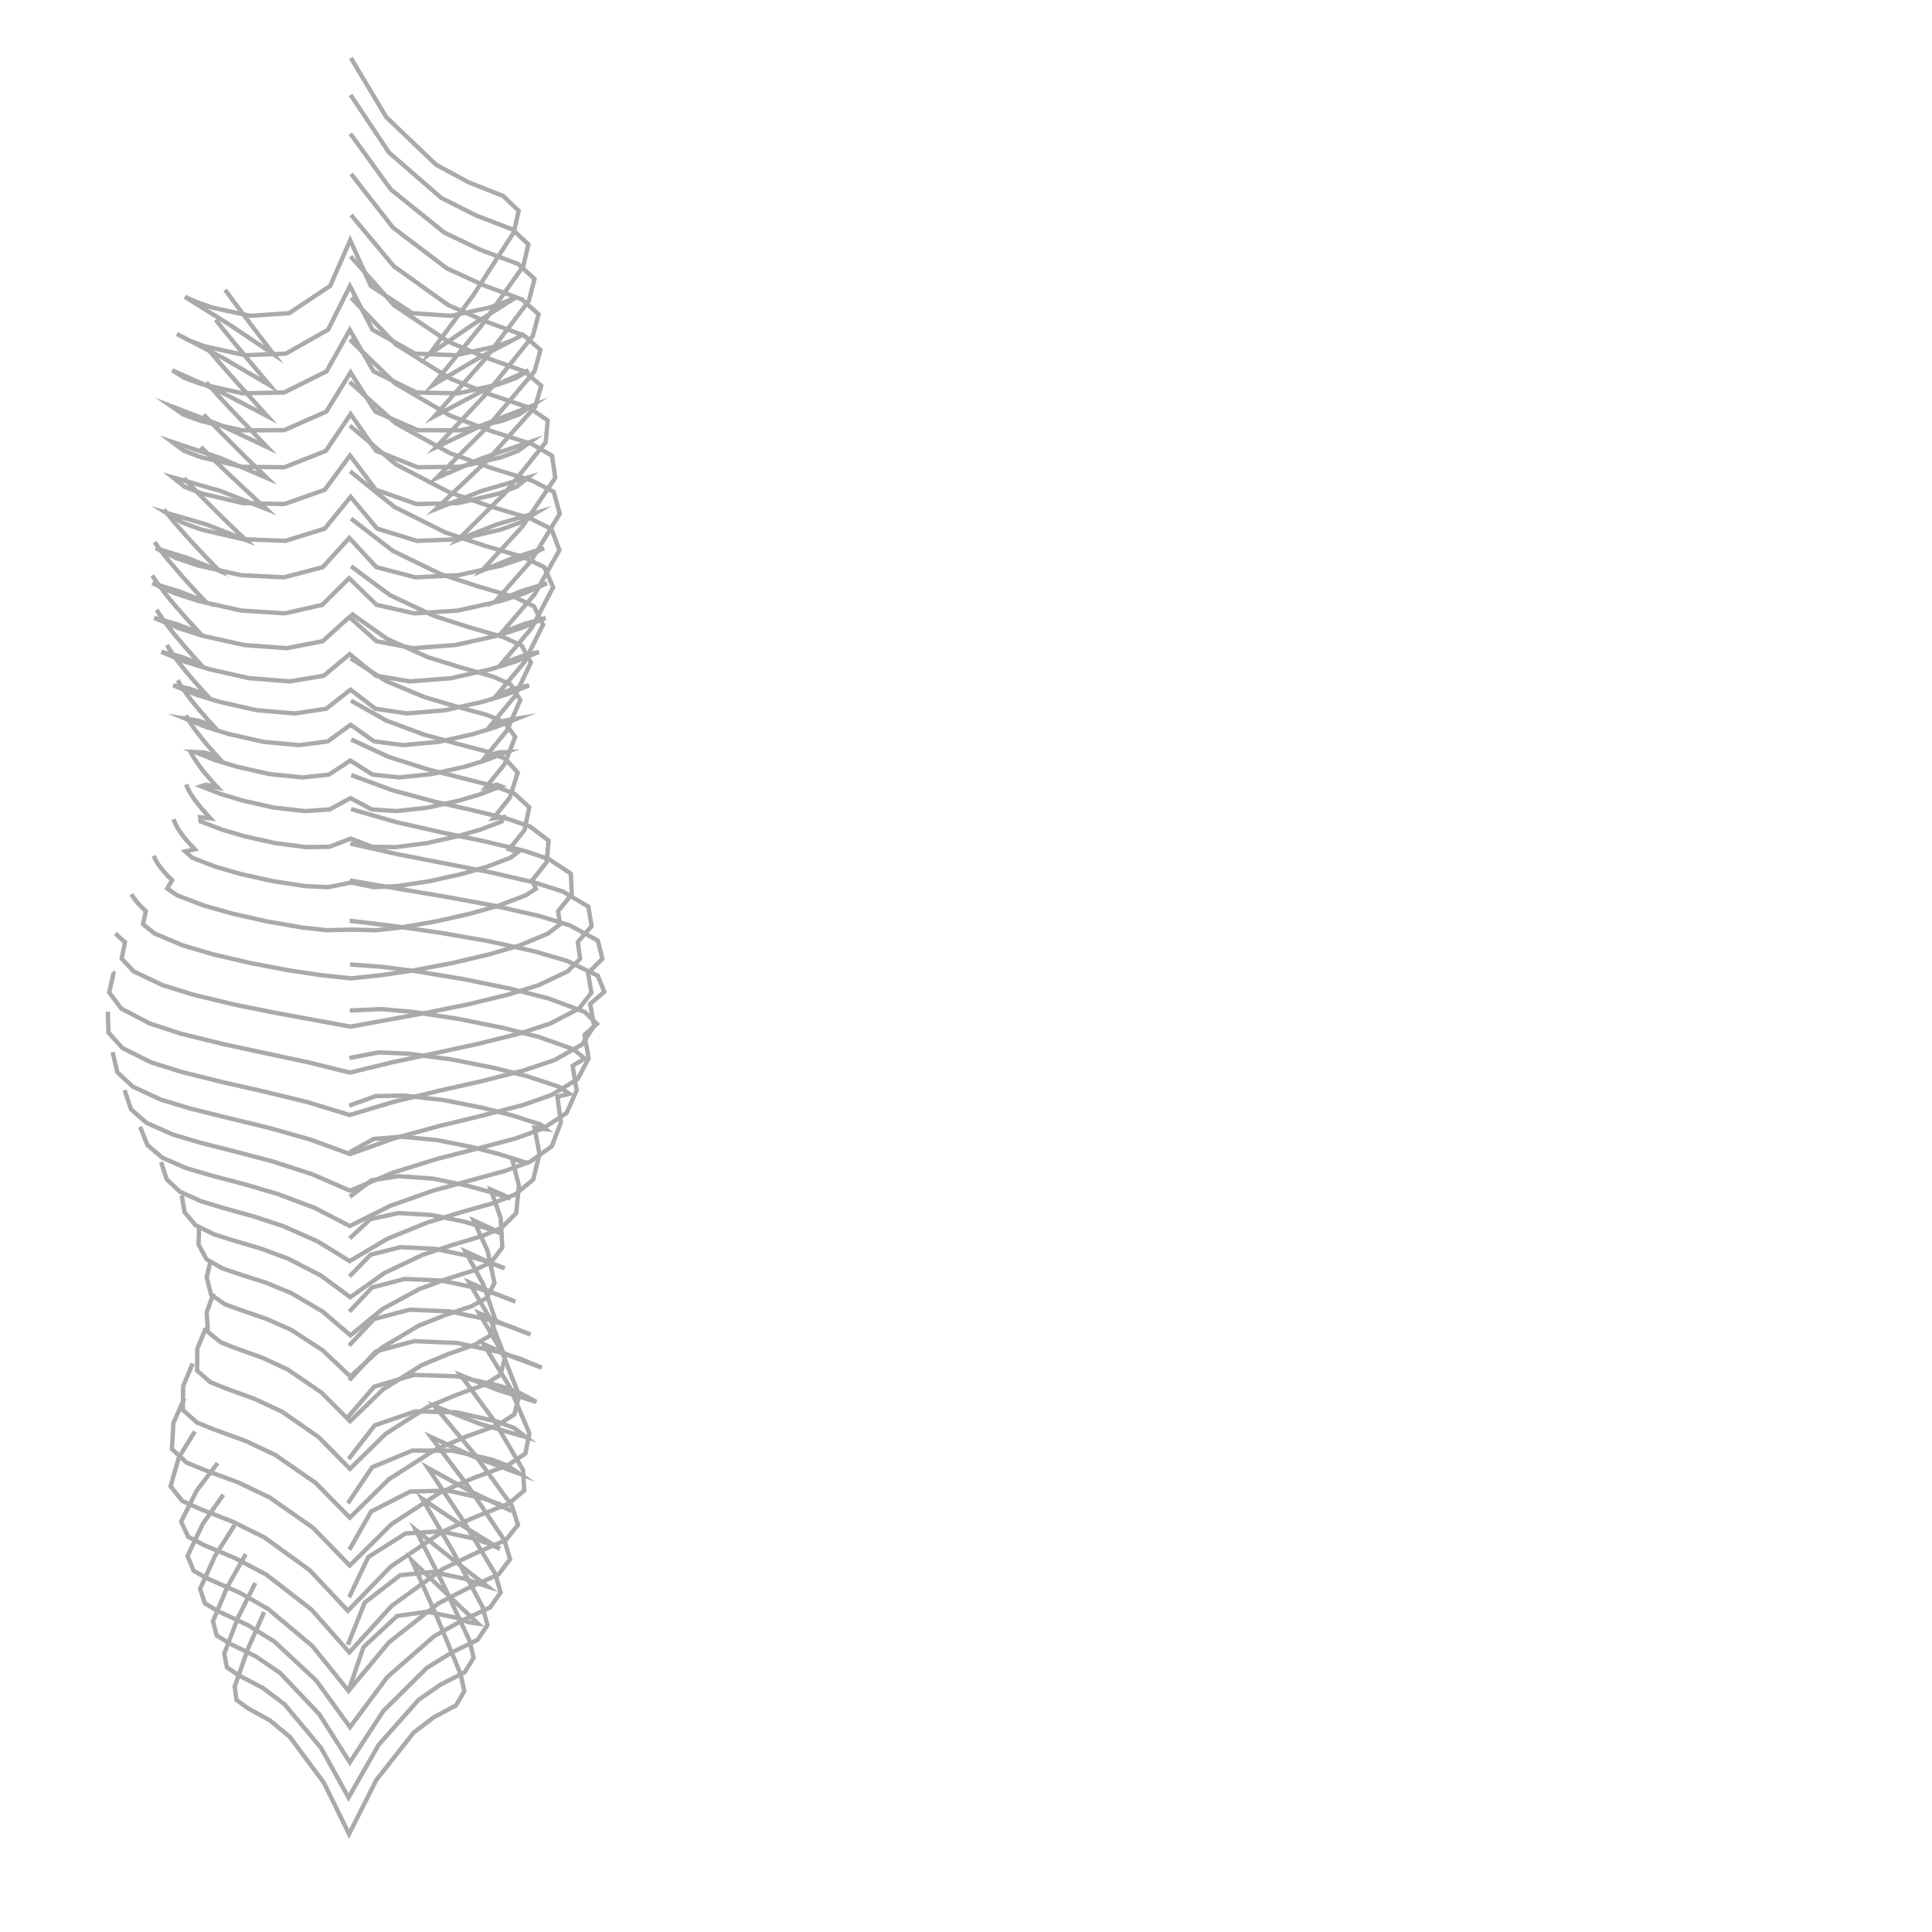
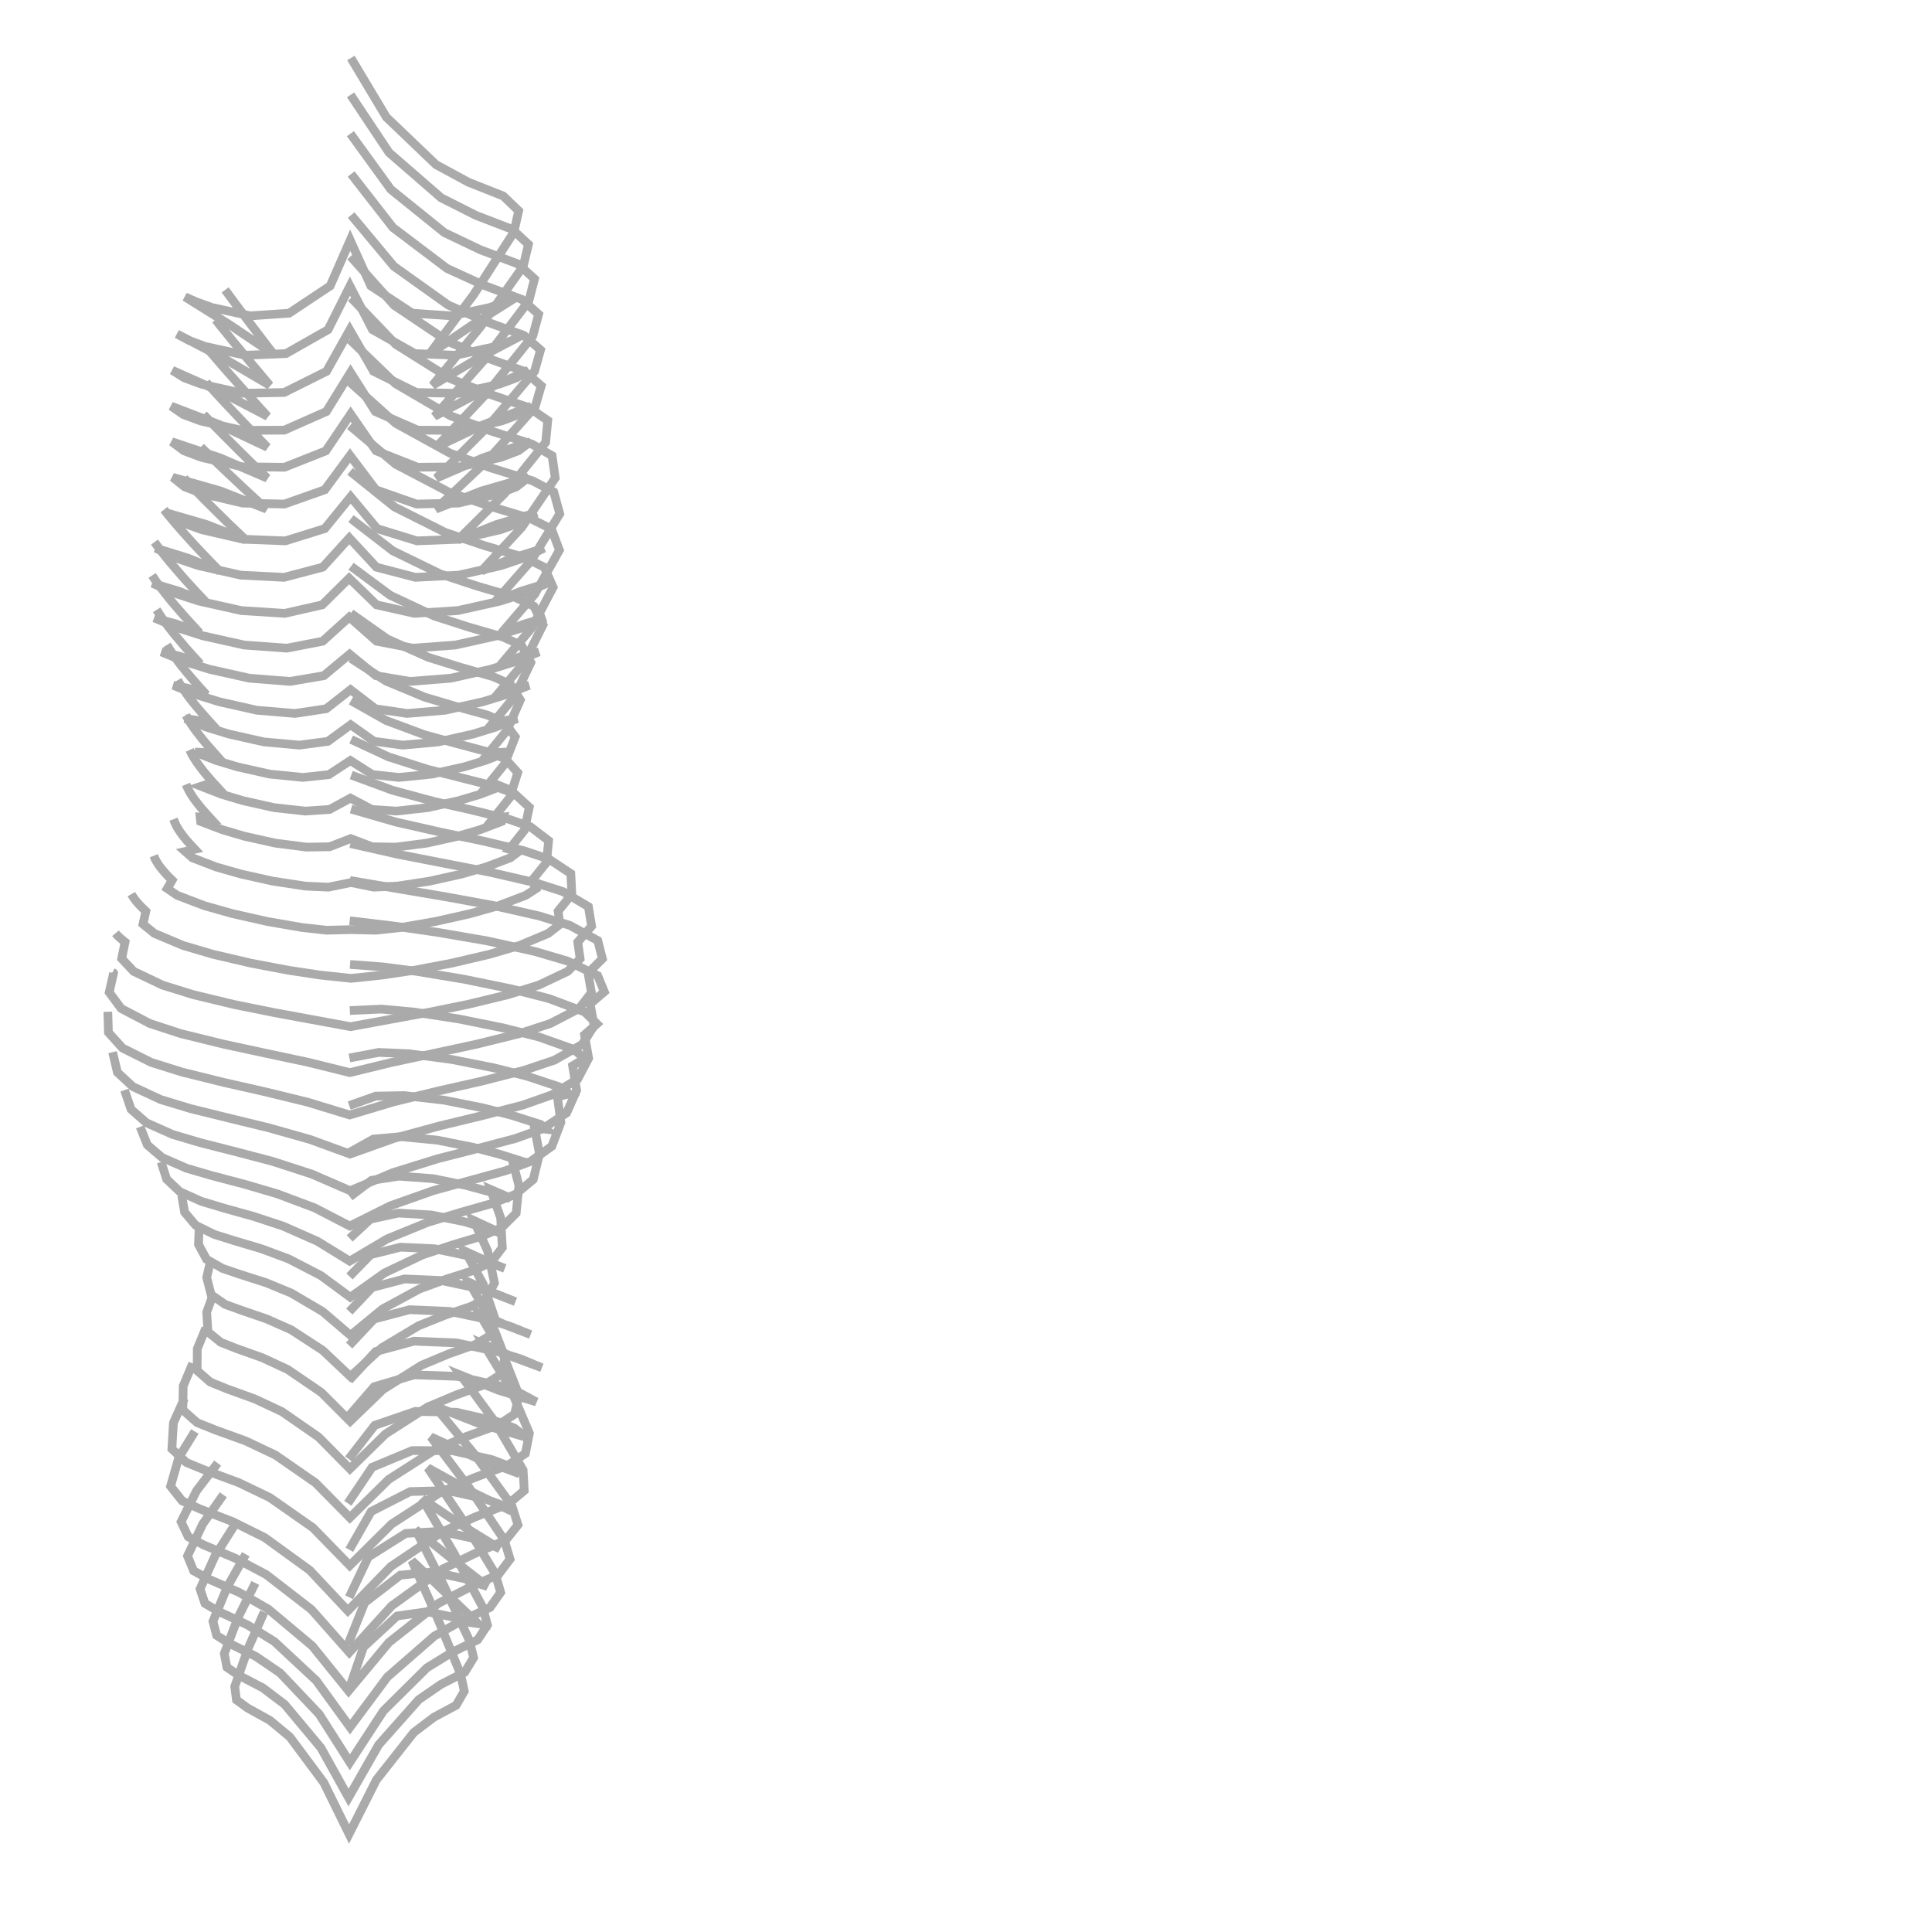
- <svg xmlns="http://www.w3.org/2000/svg" id="Ebene_1" width="222" height="222" viewBox="0 0 222 222">
-   <polyline points="30.35 185.24 28.49 189.46 26.97 193.8 27.17 195.33 28.44 196.26 31.02 197.69 33.3 199.58 37.21 204.84 40.11 210.74 43.25 204.52 47.55 199.07 49.86 197.32 52.41 195.95 53.35 194.33 52.93 192.38 50.22 185.82 47.33 179.33 51.13 182.95 54.93 186.57 53.9 186.42 52.48 185.9 49.06 185.2 45.63 185.69 41.77 189.26 40.03 194.32" fill="none" stroke="#aaa" stroke-miterlimit="10" stroke-width=".5" />
-   <polyline points="29.34 181.89 27.35 185.87 25.77 190.01 26.07 191.58 27.42 192.5 30.2 193.95 32.7 195.84 36.88 200.84 40.05 206.55 43.51 200.49 48.12 195.3 50.66 193.55 53.4 192.15 54.42 190.49 53.94 188.5 50.95 182.09 47.75 175.77 51.86 179.07 56.01 182.3 54.89 181.95 53.38 181.4 49.71 180.63 45.99 181 41.91 184.15 39.97 189" fill="none" stroke="#aaa" stroke-miterlimit="10" stroke-width=".5" />
-   <polyline points="28.24 178.59 26.12 182.34 24.47 186.3 24.89 187.92 26.36 188.84 29.39 190.33 32.18 192.23 36.68 196.97 40.2 202.5 44.06 196.59 49.06 191.64 51.9 189.89 54.89 188.42 56.01 186.73 55.46 184.67 52.11 178.38 48.51 172.22 52.93 175.18 57.45 177.97 56.22 177.41 54.6 176.82 50.65 175.96 46.62 176.2 42.32 178.91 40.12 183.54" fill="none" stroke="#aaa" stroke-miterlimit="10" stroke-width=".5" />
-   <polyline points="26.96 175.24 24.71 178.78 22.99 182.58 23.55 184.25 25.14 185.18 28.43 186.71 31.52 188.62 36.34 193.11 40.22 198.46 44.51 192.7 49.9 188 53.05 186.23 56.31 184.71 57.53 182.98 56.91 180.85 53.18 174.67 49.16 168.67 53.91 171.29 58.79 173.64 57.49 172.88 55.73 172.23 51.48 171.28 47.14 171.39 42.65 173.68 40.14 178.08" fill="none" stroke="#aaa" stroke-miterlimit="10" stroke-width=".5" />
-   <polyline points="25.66 171.76 23.3 175.11 21.55 178.79 22.25 180.5 23.96 181.44 27.48 182.98 30.82 184.89 35.89 189.14 40.05 194.29 44.69 188.72 50.37 184.24 53.79 182.48 57.29 180.91 58.61 179.16 57.95 176.97 53.9 170.93 49.51 165.11 54.54 167.43 59.71 169.35 58.36 168.42 56.48 167.71 51.98 166.69 47.37 166.68 42.76 168.6 39.97 172.74" fill="none" stroke="#aaa" stroke-miterlimit="10" stroke-width=".5" />
-   <polyline points="25.01 168.12 22.58 171.31 20.81 174.86 21.63 176.59 23.41 177.53 27.07 179.07 30.59 180.93 35.79 184.95 40.14 189.87 45.01 184.52 50.87 180.29 54.47 178.55 58.12 176.97 59.52 175.22 58.82 173.02 54.56 167.15 49.92 161.56 55.11 163.6 60.46 165.15 59.09 164.09 57.12 163.35 52.47 162.28 47.71 162.18 43.06 163.78 40.06 167.65" fill="none" stroke="#aaa" stroke-miterlimit="10" stroke-width=".5" />
-   <polyline points="22.39 164.49 20.55 167.47 19.6 170.78 20.93 172.46 22.95 173.38 26.76 174.86 30.42 176.68 35.59 180.43 39.97 185.09 44.91 180 50.78 176.04 54.58 174.32 58.44 172.79 60.24 171.27 60.11 168.93 56.81 163.29 52.93 158.01 57.23 159.73 61.63 161.09 59.6 159.99 57.34 159.22 52.52 158.15 47.59 157.98 43 159.34 39.9 162.92" fill="none" stroke="#aaa" stroke-miterlimit="10" stroke-width=".5" />
-   <polyline points="21.19 160.68 19.93 163.49 19.75 166.49 21.43 168.06 23.6 168.95 27.37 170.34 31 172.08 35.96 175.55 40.19 179.89 44.99 175.13 50.65 171.45 54.47 169.81 58.36 168.37 60.37 167.02 60.83 164.69 58.58 159.39 55.57 154.45 58.89 155.91 62.26 157.16 59.81 156.14 57.27 155.34 52.47 154.31 47.57 154.11 43.17 155.3 40.12 158.61" fill="none" stroke="#aaa" stroke-miterlimit="10" stroke-width=".5" />
-   <polyline points="22.14 156.67 21.05 159.27 21.01 162.02 22.65 163.47 24.71 164.3 28.24 165.58 31.64 167.19 36.26 170.39 40.2 174.39 44.67 169.99 49.95 166.61 53.54 165.08 57.19 163.76 59.11 162.52 59.65 160.35 57.73 155.46 55.06 150.9 58 152.21 60.97 153.35 58.6 152.4 56.16 151.64 51.66 150.69 47.07 150.49 42.98 151.57 40.12 154.61" fill="none" stroke="#aaa" stroke-miterlimit="10" stroke-width=".5" />
-   <polyline points="23.65 152.6 22.67 154.98 22.65 157.49 24.16 158.81 26.05 159.58 29.28 160.75 32.4 162.21 36.61 165.13 40.21 168.78 44.3 164.77 49.13 161.68 52.42 160.29 55.75 159.08 57.52 157.95 58.03 155.97 56.3 151.5 53.89 147.34 56.55 148.53 59.23 149.57 57.05 148.7 54.81 148.01 50.69 147.14 46.49 146.96 42.76 147.94 40.14 150.71" fill="none" stroke="#aaa" stroke-miterlimit="10" stroke-width=".5" />
-   <polyline points="24.54 148.61 23.75 150.78 23.89 153.04 25.36 154.24 27.16 154.95 30.16 156.02 33.05 157.36 36.92 160 40.23 163.31 44.01 159.66 48.45 156.87 51.51 155.59 54.62 154.49 56.31 153.46 56.91 151.63 55.53 147.57 53.47 143.79 55.75 144.83 58 145.75 55.9 144.95 53.74 144.29 49.92 143.49 46.02 143.31 42.59 144.17 40.16 146.67" fill="none" stroke="#aaa" stroke-miterlimit="10" stroke-width=".5" />
-   <polyline points="24.22 144.76 23.75 146.79 24.26 148.77 25.86 149.88 27.71 150.55 30.62 151.55 33.43 152.79 37.09 155.17 40.26 158.17 43.89 154.85 48.11 152.33 51.12 151.13 54.17 150.1 55.93 149.15 56.82 147.42 56.02 143.71 54.43 140.23 56.24 141.07 57.82 141.8 55.58 141.03 53.3 140.37 49.58 139.61 45.79 139.39 42.56 140.09 40.18 142.3" fill="none" stroke="#aaa" stroke-miterlimit="10" stroke-width=".5" />
-   <polyline points="22.88 141.03 22.81 143 23.73 144.7 25.57 145.75 27.6 146.44 30.57 147.39 33.46 148.58 37.08 150.71 40.27 153.44 43.97 150.4 48.18 148.12 51.32 146.97 54.49 145.96 56.45 145.03 57.72 143.35 57.53 139.94 56.38 136.68 57.84 137.31 58.66 137.72 56.13 136.91 53.56 136.21 49.73 135.43 45.83 135.15 42.69 135.63 40.2 137.52" fill="none" stroke="#aaa" stroke-miterlimit="10" stroke-width=".5" />
-   <polyline points="20.88 137.35 21.21 139.29 22.48 140.79 24.61 141.84 26.9 142.56 30.06 143.5 33.15 144.65 36.87 146.57 40.25 149.06 44.2 146.26 48.56 144.19 51.97 143.06 55.4 142.03 57.63 141.08 59.31 139.4 59.63 136.25 58.83 133.13 60.1 133.55 60.2 133.51 57.3 132.6 54.35 131.83 50.25 131.01 46.09 130.61 42.92 130.88 40.19 132.4" fill="none" stroke="#aaa" stroke-miterlimit="10" stroke-width=".5" />
-   <polyline points="18.51 133.52 19.15 135.5 20.66 136.93 23.1 138.03 25.68 138.81 29.13 139.77 32.53 140.89 36.49 142.64 40.18 144.91 44.5 142.35 49.14 140.46 52.9 139.32 56.67 138.25 59.2 137.25 61.27 135.54 61.99 132.6 61.42 129.57 62.74 129.75 62.12 129.21 58.82 128.16 55.47 127.3 50.99 126.41 46.46 125.89 43.18 125.95 40.13 127.04" fill="none" stroke="#aaa" stroke-miterlimit="10" stroke-width=".5" />
-   <polyline points="16.1 129.48 16.93 131.56 18.64 133.02 21.41 134.23 24.31 135.08 28.11 136.08 31.89 137.19 36.15 138.79 40.19 140.88 44.86 138.55 49.78 136.81 53.93 135.67 58.08 134.53 60.95 133.47 63.41 131.71 64.45 128.97 64.05 126.02 65.43 125.69 64.24 124.88 60.55 123.66 56.78 122.71 51.9 121.74 46.98 121.08 43.52 120.93 40.15 121.57" fill="none" stroke="#aaa" stroke-miterlimit="10" stroke-width=".5" />
-   <polyline points="14.31 125.26 15.06 127.47 16.83 129.02 19.84 130.36 23.01 131.3 27.17 132.36 31.32 133.45 35.85 134.92 40.22 136.82 45.16 134.74 50.28 133.15 54.78 132 59.26 130.81 62.37 129.69 65.11 127.88 66.26 125.29 65.8 122.47 67.19 121.63 65.88 120.56 61.94 119.16 57.89 118.13 52.7 117.08 47.46 116.28 43.82 115.95 40.2 116.12" fill="none" stroke="#aaa" stroke-miterlimit="10" stroke-width=".5" />
-   <polyline points="12.94 120.9 13.49 123.22 15.26 124.86 18.47 126.35 21.87 127.38 26.35 128.49 30.83 129.58 35.59 130.92 40.22 132.61 45.32 130.79 50.53 129.37 55.3 128.22 60.05 126.99 63.38 125.82 66.38 123.99 67.64 121.6 67.16 118.91 68.59 117.65 67.18 116.28 63.06 114.74 58.78 113.64 53.33 112.52 47.84 111.61 44.04 111.11 40.22 110.82" fill="none" stroke="#aaa" stroke-miterlimit="10" stroke-width=".5" />
-   <polyline points="12.39 116.26 12.46 118.64 14.08 120.43 17.38 122.08 20.92 123.19 25.68 124.37 30.45 125.45 35.36 126.65 40.18 128.12 45.26 126.6 50.4 125.35 55.32 124.24 60.21 122.99 63.7 121.82 66.9 120.01 68.27 117.86 67.81 115.36 69.44 113.96 68.68 112.11 65.2 110.43 61.46 109.33 56.01 108.12 50.51 107.17 45.35 106.42 40.18 105.8" fill="none" stroke="#aaa" stroke-miterlimit="10" stroke-width=".5" />
-   <polyline points="12.92 111.72 12.93 111.73 12.95 111.74 12.97 111.75 12.98 111.76 13 111.77 13.02 111.78 13.04 111.79 13.05 111.81 12.55 114.03 13.93 115.89 17.22 117.61 20.77 118.77 25.64 119.97 30.55 121.03 35.39 122.06 40.2 123.25 45.04 122.07 49.92 121.03 54.82 119.97 59.68 118.77 63.23 117.61 66.54 115.89 67.96 114.06 67.57 111.81 69.22 110.17 68.69 108.08 65.47 106.33 61.95 105.25 56.59 104.03 51.18 103.04 45.68 102.11 40.2 101.17" fill="none" stroke="#aaa" stroke-miterlimit="10" stroke-width=".5" />
-   <polyline points="13.27 107.24 13.38 107.37 13.5 107.49 13.62 107.61 13.76 107.74 13.9 107.86 14.05 107.99 14.2 108.12 14.37 108.25 13.98 110.15 15.36 111.62 18.68 113.2 22.19 114.29 26.87 115.42 31.58 116.37 35.93 117.17 40.27 117.97 44.64 117.17 49.01 116.37 53.72 115.42 58.39 114.29 61.91 113.19 65.23 111.62 66.66 110.17 66.39 108.25 67.98 106.42 67.61 104.18 64.69 102.45 61.43 101.41 56.33 100.23 51.19 99.23 45.71 98.16 40.26 96.93" fill="none" stroke="#aaa" stroke-miterlimit="10" stroke-width=".5" />
-   <polyline points="15.1 102.74 15.23 102.97 15.38 103.19 15.56 103.44 15.75 103.67 15.97 103.92 16.21 104.17 16.48 104.44 16.76 104.7 16.43 106.19 17.75 107.26 21.03 108.64 24.45 109.65 28.81 110.67 33.2 111.5 36.77 112.04 40.34 112.42 43.94 112.04 47.53 111.5 51.92 110.67 56.26 109.65 59.7 108.64 62.99 107.26 64.34 106.21 64.13 104.7 65.71 102.75 65.59 100.38 63.06 98.71 60.15 97.74 55.47 96.63 50.75 95.65 45.5 94.46 40.34 92.97" fill="none" stroke="#aaa" stroke-miterlimit="10" stroke-width=".5" />
-   <polyline points="17.67 98.33 17.8 98.65 17.96 98.95 18.17 99.29 18.4 99.62 18.7 99.99 19.01 100.35 19.38 100.75 19.78 101.14 19.22 102.1 20.36 102.88 23.48 104.07 26.7 104.98 30.69 105.88 34.72 106.58 37.53 106.89 40.35 106.82 43.19 106.89 46.03 106.58 50.06 105.88 54.05 104.98 57.28 104.07 60.41 102.88 61.57 102.13 61.16 101.14 62.8 99.1 63.04 96.6 60.93 94.99 58.39 94.11 54.17 93.07 49.92 92.11 45.07 90.8 40.36 89.06" fill="none" stroke="#aaa" stroke-miterlimit="10" stroke-width=".5" />
-   <polyline points="19.94 94.13 20.08 94.5 20.25 94.86 20.48 95.27 20.75 95.67 21.09 96.13 21.46 96.58 21.92 97.09 22.39 97.59 21.28 97.84 22.11 98.57 24.84 99.62 27.67 100.43 31.35 101.25 35.08 101.82 37.74 101.94 40.33 101.41 42.94 101.94 45.64 101.82 49.37 101.25 53.05 100.43 55.89 99.61 58.64 98.57 59.54 97.9 58.51 97.59 60.26 95.4 60.82 92.76 59.09 91.18 56.84 90.35 53.01 89.38 49.16 88.41 44.65 86.97 40.35 84.97" fill="none" stroke="#aaa" stroke-miterlimit="10" stroke-width=".5" />
-   <polyline points="21.38 90.13 21.55 90.54 21.75 90.93 22.03 91.39 22.33 91.84 22.73 92.36 23.14 92.87 23.66 93.46 24.19 94.04 23 93.9 23.05 94.39 25.54 95.34 28.09 96.09 31.63 96.88 35.21 97.34 37.87 97.3 40.3 96.36 42.77 97.3 45.47 97.34 49.05 96.88 52.59 96.09 55.16 95.34 57.66 94.39 57.82 93.89 56.68 94.04 58.59 91.64 59.49 88.78 58.06 87.19 56 86.38 52.38 85.42 48.77 84.43 44.39 82.8 40.33 80.51" fill="none" stroke="#aaa" stroke-miterlimit="10" stroke-width=".5" />
-   <polyline points="21.8 86.17 22.01 86.62 22.26 87.05 22.59 87.56 22.94 88.05 23.38 88.63 23.85 89.19 24.41 89.84 25 90.48 23.67 90.16 23.1 90.35 25.47 91.27 27.92 92 31.48 92.8 35.09 93.2 37.87 93.01 40.27 91.71 42.72 93.01 45.54 93.2 49.16 92.8 52.72 92 55.18 91.27 57.57 90.35 57.1 90.16 55.82 90.48 57.98 87.81 59.2 84.67 57.97 83 55.98 82.16 52.38 81.17 48.8 80.11 44.36 78.26 40.31 75.65" fill="none" stroke="#aaa" stroke-miterlimit="10" stroke-width=".5" />
-   <polyline points="21.37 82.19 21.64 82.68 21.93 83.15 22.31 83.71 22.72 84.25 23.22 84.89 23.73 85.51 24.36 86.22 24.99 86.93 23.44 86.46 22.42 86.42 24.8 87.37 27.26 88.11 30.99 88.95 34.79 89.33 37.79 89.01 40.26 87.39 42.79 89 45.83 89.33 49.63 88.95 53.36 88.11 55.83 87.36 58.23 86.42 57.3 86.46 55.81 86.93 58.26 83.92 59.79 80.43 58.67 78.64 56.65 77.75 52.92 76.68 49.21 75.53 44.51 73.43 40.31 70.47" fill="none" stroke="#aaa" stroke-miterlimit="10" stroke-width=".5" />
-   <polyline points="20.42 78.16 20.73 78.7 21.08 79.22 21.51 79.84 21.96 80.44 22.52 81.13 23.1 81.81 23.79 82.6 24.49 83.37 22.69 82.78 21.29 82.57 23.77 83.57 26.32 84.35 30.32 85.25 34.39 85.62 37.67 85.19 40.29 83.28 42.97 85.18 46.29 85.62 50.37 85.25 54.36 84.35 56.93 83.56 59.43 82.57 58.12 82.78 56.38 83.37 59.15 80.01 61 76.13 59.93 74.17 57.81 73.2 53.83 72.05 49.89 70.78 44.83 68.4 40.34 65.07" fill="none" stroke="#aaa" stroke-miterlimit="10" stroke-width=".5" />
-   <polyline points="19.18 74.11 19.54 74.7 19.93 75.27 20.41 75.94 20.92 76.6 21.54 77.36 22.18 78.11 22.94 78.97 23.71 79.82 21.65 79.1 19.91 78.75 22.51 79.81 25.2 80.64 29.5 81.61 33.89 81.98 37.48 81.44 40.28 79.25 43.14 81.44 46.77 81.98 51.16 81.61 55.47 80.64 58.17 79.81 60.79 78.75 59.13 79.1 57.13 79.82 60.25 76.09 62.4 71.79 61.35 69.66 59.1 68.6 54.83 67.35 50.61 65.96 45.14 63.3 40.33 59.59" fill="none" stroke="#aaa" stroke-miterlimit="10" stroke-width=".5" />
-   <polyline points="18 70.07 18.41 70.71 18.85 71.34 19.39 72.06 19.95 72.78 20.64 73.6 21.33 74.42 22.16 75.35 23 76.27 20.66 75.41 18.55 74.91 21.26 76.03 24.06 76.9 28.65 77.93 33.33 78.3 37.21 77.64 40.18 75.17 43.2 77.64 47.12 78.3 51.81 77.93 56.4 76.9 59.21 76.02 61.93 74.91 59.91 75.42 57.63 76.27 61.09 72.17 63.56 67.48 62.55 65.18 60.17 64.03 55.64 62.69 51.16 61.18 45.32 58.25 40.23 54.16" fill="none" stroke="#aaa" stroke-miterlimit="10" stroke-width=".5" />
-   <polyline points="17.48 66.12 17.94 66.81 18.43 67.47 19.03 68.25 19.64 69.01 20.38 69.88 21.14 70.75 22.03 71.73 22.93 72.71 20.26 71.7 17.73 71 20.45 72.15 23.27 73.05 28.06 74.12 32.95 74.48 37.08 73.68 40.14 70.91 43.27 73.68 47.44 74.48 52.33 74.12 57.12 73.05 59.96 72.15 62.69 71 60.24 71.7 57.64 72.71 61.45 68.27 64.28 63.22 63.37 60.79 60.93 59.57 56.22 58.15 51.58 56.55 45.47 53.35 40.2 48.91" fill="none" stroke="#aaa" stroke-miterlimit="10" stroke-width=".5" />
-   <polyline points="17.75 62.29 18.27 63 18.81 63.7 19.46 64.51 20.14 65.3 20.93 66.22 21.74 67.12 22.68 68.14 23.64 69.16 20.56 67.94 17.51 67.02 20.12 68.18 22.86 69.07 27.73 70.16 32.72 70.48 37.03 69.5 40.12 66.44 43.27 69.5 47.61 70.48 52.6 70.16 57.48 69.07 60.23 68.18 62.86 67.02 59.87 67.94 56.87 69.16 61.05 64.41 64.32 59.04 63.63 56.53 61.2 55.25 56.43 53.77 51.74 52.09 45.48 48.65 40.17 43.88" fill="none" stroke="#aaa" stroke-miterlimit="10" stroke-width=".5" />
-   <polyline points="18.84 58.56 19.43 59.29 20.03 60.01 20.75 60.84 21.48 61.66 22.33 62.6 23.2 63.52 24.2 64.57 25.21 65.6 21.59 64.13 17.89 62.99 20.27 64.14 22.8 64.99 27.67 66.09 32.64 66.34 37.09 65.17 40.14 61.81 43.25 65.17 47.73 66.34 52.71 66.09 57.58 64.99 60.12 64.13 62.51 62.99 58.89 64.14 55.34 65.6 59.98 60.56 63.8 54.92 63.44 52.37 61.1 51.02 56.37 49.51 51.74 47.77 45.44 44.08 40.19 39.01" fill="none" stroke="#aaa" stroke-miterlimit="10" stroke-width=".5" />
-   <polyline points="21.16 54.95 21.84 55.7 22.54 56.43 23.35 57.27 24.18 58.1 25.12 59.03 26.07 59.97 27.16 61.01 28.25 62.05 23.73 60.27 19.1 58.92 20.97 60.06 23.17 60.86 27.92 61.96 32.79 62.15 37.32 60.74 40.29 57.09 43.33 60.74 47.91 62.15 52.78 61.96 57.53 60.86 59.73 60.06 61.62 58.92 57.05 60.27 52.6 62.05 57.98 56.71 62.7 50.83 62.94 48.32 60.81 46.85 56.23 45.29 51.75 43.51 45.48 39.57 40.35 34.22" fill="none" stroke="#aaa" stroke-miterlimit="10" stroke-width=".5" />
-   <polyline points="23.08 51.36 23.84 52.11 24.6 52.86 25.47 53.7 26.36 54.54 27.36 55.48 28.36 56.42 29.49 57.46 30.62 58.5 25.32 56.41 19.85 54.85 21.22 55.94 23.22 56.71 27.89 57.81 32.68 57.92 37.32 56.28 40.22 52.34 43.19 56.28 47.87 57.92 52.67 57.81 57.34 56.71 59.34 55.94 60.72 54.85 55.32 56.42 50.08 58.5 56.04 52.86 61.49 46.75 62.19 44.33 60.29 42.69 55.87 41.1 51.53 39.27 45.29 35.08 40.28 29.46" fill="none" stroke="#aaa" stroke-miterlimit="10" stroke-width=".5" />
-   <polyline points="23.4 47.64 24.14 48.41 24.88 49.18 25.73 50.04 26.59 50.9 27.55 51.86 28.52 52.82 29.61 53.88 30.7 54.94 25.3 52.62 19.74 50.76 21.12 51.79 23.13 52.55 27.85 53.64 32.69 53.69 37.44 51.81 40.29 47.58 43.21 51.8 48 53.69 52.85 53.64 57.57 52.55 59.57 51.79 60.97 50.76 55.48 52.62 50.14 54.94 56.04 49.03 61.42 42.67 62.11 40.21 60.2 38.54 55.8 36.94 51.5 35.05 45.26 30.6 40.35 24.71" fill="none" stroke="#aaa" stroke-miterlimit="10" stroke-width=".5" />
-   <polyline points="23.7 43.94 24.41 44.73 25.13 45.52 25.95 46.4 26.78 47.28 27.71 48.26 28.64 49.23 29.68 50.31 30.72 51.39 25.27 48.82 19.67 46.67 21.06 47.63 23.05 48.37 27.8 49.45 32.66 49.43 37.5 47.29 40.28 42.79 43.13 47.29 48.01 49.43 52.88 49.45 57.64 48.37 59.63 47.63 61.04 46.67 55.49 48.83 50.11 51.39 55.92 45.21 61.22 38.61 61.89 36.11 59.98 34.41 55.61 32.79 51.37 30.85 45.15 26.15 40.35 19.99" fill="none" stroke="#aaa" stroke-miterlimit="10" stroke-width=".5" />
-   <polyline points="24.05 40.31 24.74 41.11 25.43 41.91 26.21 42.8 27 43.69 27.88 44.68 28.77 45.66 29.75 46.75 30.74 47.84 25.34 45.02 19.79 42.55 21.19 43.42 23.14 44.14 27.84 45.19 32.65 45.1 37.52 42.67 40.19 37.91 42.93 42.67 47.85 45.1 52.66 45.2 57.37 44.14 59.33 43.42 60.74 42.55 55.25 45.02 49.92 47.84 55.61 41.4 60.77 34.57 61.42 32.05 59.52 30.33 55.21 28.71 51.06 26.73 44.91 21.77 40.26 15.36" fill="none" stroke="#aaa" stroke-miterlimit="10" stroke-width=".5" />
-   <polyline points="24.78 36.74 25.42 37.55 26.07 38.35 26.8 39.25 27.54 40.14 28.35 41.13 29.18 42.11 30.09 43.2 31 44.28 25.73 41.19 20.32 38.37 21.7 39.11 23.58 39.81 28.18 40.82 32.86 40.63 37.7 37.88 40.21 32.87 42.8 37.88 47.68 40.63 52.37 40.82 56.97 39.81 58.86 39.11 60.26 38.37 54.91 41.19 49.7 44.28 55.16 37.62 60.12 30.6 60.72 28.08 58.87 26.36 54.69 24.75 50.69 22.73 44.7 17.53 40.28 10.9" fill="none" stroke="#aaa" stroke-miterlimit="10" stroke-width=".5" />
-   <polyline points="25.87 33.31 26.46 34.11 27.05 34.91 27.71 35.79 28.37 36.67 29.1 37.64 29.84 38.61 30.65 39.67 31.46 40.73 26.41 37.33 21.25 34.11 22.57 34.69 24.37 35.34 28.76 36.29 33.22 35.99 37.94 32.85 40.24 27.6 42.61 32.85 47.38 35.99 51.85 36.29 56.25 35.34 58.05 34.69 59.39 34.11 54.29 37.33 49.31 40.73 54.42 33.87 59.04 26.7 59.6 24.23 57.82 22.52 53.85 20.95 50.1 18.92 44.39 13.46 40.32 6.66" fill="none" stroke="#aaa" stroke-miterlimit="10" stroke-width=".5" />
+ <svg xmlns="http://www.w3.org/2000/svg" baseProfile="full" height="222" version="1.1" width="222">
+   <defs />
+   <polyline fill="none" points="30.35 185.24 28.49 189.46 26.97 193.8 27.17 195.33 28.44 196.26 31.02 197.69 33.3 199.58 37.21 204.84 40.11 210.74 43.25 204.52 47.55 199.07 49.86 197.32 52.41 195.95 53.35 194.33 52.93 192.38 50.22 185.82 47.33 179.33 51.13 182.95 54.93 186.57 53.9 186.42 52.48 185.9 49.06 185.2 45.63 185.69 41.77 189.26 40.03 194.32" stroke="#aaa" stroke-width="1" />
+   <polyline fill="none" points="29.34 181.89 27.35 185.87 25.77 190.01 26.07 191.58 27.42 192.5 30.2 193.95 32.7 195.84 36.88 200.84 40.05 206.55 43.51 200.49 48.12 195.3 50.66 193.55 53.4 192.15 54.42 190.49 53.94 188.5 50.95 182.09 47.75 175.77 51.86 179.07 56.01 182.3 54.89 181.95 53.38 181.4 49.71 180.63 45.99 181 41.91 184.15 39.97 189" stroke="#aaa" stroke-width="1" />
+   <polyline fill="none" points="28.24 178.59 26.12 182.34 24.47 186.3 24.89 187.92 26.36 188.84 29.39 190.33 32.18 192.23 36.68 196.97 40.2 202.5 44.06 196.59 49.06 191.64 51.9 189.89 54.89 188.42 56.01 186.73 55.46 184.67 52.11 178.38 48.51 172.22 52.93 175.18 57.45 177.97 56.22 177.41 54.6 176.82 50.65 175.96 46.62 176.2 42.32 178.91 40.12 183.54" stroke="#aaa" stroke-width="1" />
+   <polyline fill="none" points="26.96 175.24 24.71 178.78 22.99 182.58 23.55 184.25 25.14 185.18 28.43 186.71 31.52 188.62 36.34 193.11 40.22 198.46 44.51 192.7 49.9 188 53.05 186.23 56.31 184.71 57.53 182.98 56.91 180.85 53.18 174.67 49.16 168.67 53.91 171.29 58.79 173.64 57.49 172.88 55.73 172.23 51.48 171.28 47.14 171.39 42.65 173.68 40.14 178.08" stroke="#aaa" stroke-width="1" />
+   <polyline fill="none" points="25.66 171.76 23.3 175.11 21.55 178.79 22.25 180.5 23.96 181.44 27.48 182.98 30.82 184.89 35.89 189.14 40.05 194.29 44.69 188.72 50.37 184.24 53.79 182.48 57.29 180.91 58.61 179.16 57.95 176.97 53.9 170.93 49.51 165.11 54.54 167.43 59.71 169.35 58.36 168.42 56.48 167.71 51.98 166.69 47.37 166.68 42.76 168.6 39.97 172.74" stroke="#aaa" stroke-width="1" />
+   <polyline fill="none" points="25.01 168.12 22.58 171.31 20.81 174.86 21.63 176.59 23.41 177.53 27.07 179.07 30.59 180.93 35.79 184.95 40.14 189.87 45.01 184.52 50.87 180.29 54.47 178.55 58.12 176.97 59.52 175.22 58.82 173.02 54.56 167.15 49.92 161.56 55.11 163.6 60.46 165.15 59.09 164.09 57.12 163.35 52.47 162.28 47.71 162.18 43.06 163.78 40.06 167.65" stroke="#aaa" stroke-width="1" />
+   <polyline fill="none" points="22.39 164.49 20.55 167.47 19.6 170.78 20.93 172.46 22.95 173.38 26.76 174.86 30.42 176.68 35.59 180.43 39.97 185.09 44.91 180 50.78 176.04 54.58 174.32 58.44 172.79 60.24 171.27 60.11 168.93 56.81 163.29 52.93 158.01 57.23 159.73 61.63 161.09 59.6 159.99 57.34 159.22 52.52 158.15 47.59 157.98 43 159.34 39.9 162.92" stroke="#aaa" stroke-width="1" />
+   <polyline fill="none" points="21.19 160.68 19.93 163.49 19.75 166.49 21.43 168.06 23.6 168.95 27.37 170.34 31 172.08 35.96 175.55 40.19 179.89 44.99 175.13 50.65 171.45 54.47 169.81 58.36 168.37 60.37 167.02 60.83 164.69 58.58 159.39 55.57 154.45 58.89 155.91 62.26 157.16 59.81 156.14 57.27 155.34 52.47 154.31 47.57 154.11 43.17 155.3 40.12 158.61" stroke="#aaa" stroke-width="1" />
+   <polyline fill="none" points="22.14 156.67 21.05 159.27 21.01 162.02 22.65 163.47 24.71 164.3 28.24 165.58 31.64 167.19 36.26 170.39 40.2 174.39 44.67 169.99 49.95 166.61 53.54 165.08 57.19 163.76 59.11 162.52 59.65 160.35 57.73 155.46 55.06 150.9 58 152.21 60.97 153.35 58.6 152.4 56.16 151.64 51.66 150.69 47.07 150.49 42.98 151.57 40.12 154.61" stroke="#aaa" stroke-width="1" />
+   <polyline fill="none" points="23.65 152.6 22.67 154.98 22.65 157.49 24.16 158.81 26.05 159.58 29.28 160.75 32.4 162.21 36.61 165.13 40.21 168.78 44.3 164.77 49.13 161.68 52.42 160.29 55.75 159.08 57.52 157.95 58.03 155.97 56.3 151.5 53.89 147.34 56.55 148.53 59.23 149.57 57.05 148.7 54.81 148.01 50.69 147.14 46.49 146.96 42.76 147.94 40.14 150.71" stroke="#aaa" stroke-width="1" />
+   <polyline fill="none" points="24.54 148.61 23.75 150.78 23.89 153.04 25.36 154.24 27.16 154.95 30.16 156.02 33.05 157.36 36.92 160 40.23 163.31 44.01 159.66 48.45 156.87 51.51 155.59 54.62 154.49 56.31 153.46 56.91 151.63 55.53 147.57 53.47 143.79 55.75 144.83 58 145.75 55.9 144.95 53.74 144.29 49.92 143.49 46.02 143.31 42.59 144.17 40.16 146.67" stroke="#aaa" stroke-width="1" />
+   <polyline fill="none" points="24.22 144.76 23.75 146.79 24.26 148.77 25.86 149.88 27.71 150.55 30.62 151.55 33.43 152.79 37.09 155.17 40.26 158.17 43.89 154.85 48.11 152.33 51.12 151.13 54.17 150.1 55.93 149.15 56.82 147.42 56.02 143.71 54.43 140.23 56.24 141.07 57.82 141.8 55.58 141.03 53.3 140.37 49.58 139.61 45.79 139.39 42.56 140.09 40.18 142.3" stroke="#aaa" stroke-width="1" />
+   <polyline fill="none" points="22.88 141.03 22.81 143 23.73 144.7 25.57 145.75 27.6 146.44 30.57 147.39 33.46 148.58 37.08 150.71 40.27 153.44 43.97 150.4 48.18 148.12 51.32 146.97 54.49 145.96 56.45 145.03 57.72 143.35 57.53 139.94 56.38 136.68 57.84 137.31 58.66 137.72 56.13 136.91 53.56 136.21 49.73 135.43 45.83 135.15 42.69 135.63 40.2 137.52" stroke="#aaa" stroke-width="1" />
+   <polyline fill="none" points="20.88 137.35 21.21 139.29 22.48 140.79 24.61 141.84 26.9 142.56 30.06 143.5 33.15 144.65 36.87 146.57 40.25 149.06 44.2 146.26 48.56 144.19 51.97 143.06 55.4 142.03 57.63 141.08 59.31 139.4 59.63 136.25 58.83 133.13 60.1 133.55 60.2 133.51 57.3 132.6 54.35 131.83 50.25 131.01 46.09 130.61 42.92 130.88 40.19 132.4" stroke="#aaa" stroke-width="1" />
+   <polyline fill="none" points="18.51 133.52 19.15 135.5 20.66 136.93 23.1 138.03 25.68 138.81 29.13 139.77 32.53 140.89 36.49 142.64 40.18 144.91 44.5 142.35 49.14 140.46 52.9 139.32 56.67 138.25 59.2 137.25 61.27 135.54 61.99 132.6 61.42 129.57 62.74 129.75 62.12 129.21 58.82 128.16 55.47 127.3 50.99 126.41 46.46 125.89 43.18 125.95 40.13 127.04" stroke="#aaa" stroke-width="1" />
+   <polyline fill="none" points="16.1 129.48 16.93 131.56 18.64 133.02 21.41 134.23 24.31 135.08 28.11 136.08 31.89 137.19 36.15 138.79 40.19 140.88 44.86 138.55 49.78 136.81 53.93 135.67 58.08 134.53 60.95 133.47 63.41 131.71 64.45 128.97 64.05 126.02 65.43 125.69 64.24 124.88 60.55 123.66 56.78 122.71 51.9 121.74 46.98 121.08 43.52 120.93 40.15 121.57" stroke="#aaa" stroke-width="1" />
+   <polyline fill="none" points="14.31 125.26 15.06 127.47 16.83 129.02 19.84 130.36 23.01 131.3 27.17 132.36 31.32 133.45 35.85 134.92 40.22 136.82 45.16 134.74 50.28 133.15 54.78 132 59.26 130.81 62.37 129.69 65.11 127.88 66.26 125.29 65.8 122.47 67.19 121.63 65.88 120.56 61.94 119.16 57.89 118.13 52.7 117.08 47.46 116.28 43.82 115.95 40.2 116.12" stroke="#aaa" stroke-width="1" />
+   <polyline fill="none" points="12.94 120.9 13.49 123.22 15.26 124.86 18.47 126.35 21.87 127.38 26.35 128.49 30.83 129.58 35.59 130.92 40.22 132.61 45.32 130.79 50.53 129.37 55.3 128.22 60.05 126.99 63.38 125.82 66.38 123.99 67.64 121.6 67.16 118.91 68.59 117.65 67.18 116.28 63.06 114.74 58.78 113.64 53.33 112.52 47.84 111.61 44.04 111.11 40.22 110.82" stroke="#aaa" stroke-width="1" />
+   <polyline fill="none" points="12.39 116.26 12.46 118.64 14.08 120.43 17.38 122.08 20.92 123.19 25.68 124.37 30.45 125.45 35.36 126.65 40.18 128.12 45.26 126.6 50.4 125.35 55.32 124.24 60.21 122.99 63.7 121.82 66.9 120.01 68.27 117.86 67.81 115.36 69.44 113.96 68.68 112.11 65.2 110.43 61.46 109.33 56.01 108.12 50.51 107.17 45.35 106.42 40.18 105.8" stroke="#aaa" stroke-width="1" />
+   <polyline fill="none" points="12.92 111.72 12.93 111.73 12.95 111.74 12.97 111.75 12.98 111.76 13 111.77 13.02 111.78 13.04 111.79 13.05 111.81 12.55 114.03 13.93 115.89 17.22 117.61 20.77 118.77 25.64 119.97 30.55 121.03 35.39 122.06 40.2 123.25 45.04 122.07 49.92 121.03 54.82 119.97 59.68 118.77 63.23 117.61 66.54 115.89 67.96 114.06 67.57 111.81 69.22 110.17 68.69 108.08 65.47 106.33 61.95 105.25 56.59 104.03 51.18 103.04 45.68 102.11 40.2 101.17" stroke="#aaa" stroke-width="1" />
+   <polyline fill="none" points="13.27 107.24 13.38 107.37 13.5 107.49 13.62 107.61 13.76 107.74 13.9 107.86 14.05 107.99 14.2 108.12 14.37 108.25 13.98 110.15 15.36 111.62 18.68 113.2 22.19 114.29 26.87 115.42 31.58 116.37 35.93 117.17 40.27 117.97 44.64 117.17 49.01 116.37 53.72 115.42 58.39 114.29 61.91 113.19 65.23 111.62 66.66 110.17 66.39 108.25 67.98 106.42 67.61 104.18 64.69 102.45 61.43 101.41 56.33 100.23 51.19 99.23 45.71 98.16 40.26 96.93" stroke="#aaa" stroke-width="1" />
+   <polyline fill="none" points="15.1 102.74 15.23 102.97 15.38 103.19 15.56 103.44 15.75 103.67 15.97 103.92 16.21 104.17 16.48 104.44 16.76 104.7 16.43 106.19 17.75 107.26 21.03 108.64 24.45 109.65 28.81 110.67 33.2 111.5 36.77 112.04 40.34 112.42 43.94 112.04 47.53 111.5 51.92 110.67 56.26 109.65 59.7 108.64 62.99 107.26 64.34 106.21 64.13 104.7 65.71 102.75 65.59 100.38 63.06 98.71 60.15 97.74 55.47 96.63 50.75 95.65 45.5 94.46 40.34 92.97" stroke="#aaa" stroke-width="1" />
+   <polyline fill="none" points="17.67 98.33 17.8 98.65 17.96 98.95 18.17 99.29 18.4 99.62 18.7 99.99 19.01 100.35 19.38 100.75 19.78 101.14 19.22 102.1 20.36 102.88 23.48 104.07 26.7 104.98 30.69 105.88 34.72 106.58 37.53 106.89 40.35 106.82 43.19 106.89 46.03 106.58 50.06 105.88 54.05 104.98 57.28 104.07 60.41 102.88 61.57 102.13 61.16 101.14 62.8 99.1 63.04 96.6 60.93 94.99 58.39 94.11 54.17 93.07 49.92 92.11 45.07 90.8 40.36 89.06" stroke="#aaa" stroke-width="1" />
+   <polyline fill="none" points="19.94 94.13 20.08 94.5 20.25 94.86 20.48 95.27 20.75 95.67 21.09 96.13 21.46 96.58 21.92 97.09 22.39 97.59 21.28 97.84 22.11 98.57 24.84 99.62 27.67 100.43 31.35 101.25 35.08 101.82 37.74 101.94 40.33 101.41 42.94 101.94 45.64 101.82 49.37 101.25 53.05 100.43 55.89 99.61 58.64 98.57 59.54 97.9 58.51 97.59 60.26 95.4 60.82 92.76 59.09 91.18 56.84 90.35 53.01 89.38 49.16 88.41 44.65 86.97 40.35 84.97" stroke="#aaa" stroke-width="1" />
+   <polyline fill="none" points="21.38 90.13 21.55 90.54 21.75 90.93 22.03 91.39 22.33 91.84 22.73 92.36 23.14 92.87 23.66 93.46 24.19 94.04 23 93.9 23.05 94.39 25.54 95.34 28.09 96.09 31.63 96.88 35.21 97.34 37.87 97.3 40.3 96.36 42.77 97.3 45.47 97.34 49.05 96.88 52.59 96.09 55.16 95.34 57.66 94.39 57.82 93.89 56.68 94.04 58.59 91.64 59.49 88.78 58.06 87.19 56 86.38 52.38 85.42 48.77 84.43 44.39 82.8 40.33 80.51" stroke="#aaa" stroke-width="1" />
+   <polyline fill="none" points="21.8 86.17 22.01 86.62 22.26 87.05 22.59 87.56 22.94 88.05 23.38 88.63 23.85 89.19 24.41 89.84 25 90.48 23.67 90.16 23.1 90.35 25.47 91.27 27.92 92 31.48 92.8 35.09 93.2 37.87 93.01 40.27 91.71 42.72 93.01 45.54 93.2 49.16 92.8 52.72 92 55.18 91.27 57.57 90.35 57.1 90.16 55.82 90.48 57.98 87.81 59.2 84.67 57.97 83 55.98 82.16 52.38 81.17 48.8 80.11 44.36 78.26 40.31 75.65" stroke="#aaa" stroke-width="1" />
+   <polyline fill="none" points="21.37 82.19 21.64 82.68 21.93 83.15 22.31 83.71 22.72 84.25 23.22 84.89 23.73 85.51 24.36 86.22 24.99 86.93 23.44 86.46 22.42 86.42 24.8 87.37 27.26 88.11 30.99 88.95 34.79 89.33 37.79 89.01 40.26 87.39 42.79 89 45.83 89.33 49.63 88.95 53.36 88.11 55.83 87.36 58.23 86.42 57.3 86.46 55.81 86.93 58.26 83.92 59.79 80.43 58.67 78.64 56.65 77.75 52.92 76.68 49.21 75.53 44.51 73.43 40.31 70.47" stroke="#aaa" stroke-width="1" />
+   <polyline fill="none" points="20.42 78.16 20.73 78.7 21.08 79.22 21.51 79.84 21.96 80.44 22.52 81.13 23.1 81.81 23.79 82.6 24.49 83.37 22.69 82.78 21.29 82.57 23.77 83.57 26.32 84.35 30.32 85.25 34.39 85.62 37.67 85.19 40.29 83.28 42.97 85.18 46.29 85.62 50.37 85.25 54.36 84.35 56.93 83.56 59.43 82.57 58.12 82.78 56.38 83.37 59.15 80.01 61 76.13 59.93 74.17 57.81 73.2 53.83 72.05 49.89 70.78 44.83 68.4 40.34 65.07" stroke="#aaa" stroke-width="1" />
+   <polyline fill="none" points="19.18 74.11 19.54 74.7 19.93 75.27 20.41 75.94 20.92 76.6 21.54 77.36 22.18 78.11 22.94 78.97 23.71 79.82 21.65 79.1 19.91 78.75 22.51 79.81 25.2 80.64 29.5 81.61 33.89 81.98 37.48 81.44 40.28 79.25 43.14 81.44 46.77 81.98 51.16 81.61 55.47 80.64 58.17 79.81 60.79 78.75 59.13 79.1 57.13 79.82 60.25 76.09 62.4 71.79 61.35 69.66 59.1 68.6 54.83 67.35 50.61 65.96 45.14 63.3 40.33 59.59" stroke="#aaa" stroke-width="1" />
+   <polyline fill="none" points="18 70.07 18.41 70.71 18.85 71.34 19.39 72.06 19.95 72.78 20.64 73.6 21.33 74.42 22.16 75.35 23 76.27 20.66 75.41 18.55 74.91 21.26 76.03 24.06 76.9 28.65 77.93 33.33 78.3 37.21 77.64 40.18 75.17 43.2 77.64 47.12 78.3 51.81 77.93 56.4 76.9 59.21 76.02 61.93 74.91 59.91 75.42 57.63 76.27 61.09 72.17 63.56 67.48 62.55 65.18 60.17 64.03 55.64 62.69 51.16 61.18 45.32 58.25 40.23 54.16" stroke="#aaa" stroke-width="1" />
+   <polyline fill="none" points="17.48 66.12 17.94 66.81 18.43 67.47 19.03 68.25 19.64 69.01 20.38 69.88 21.14 70.75 22.03 71.73 22.93 72.71 20.26 71.7 17.73 71 20.45 72.15 23.27 73.05 28.06 74.12 32.95 74.48 37.08 73.68 40.14 70.91 43.27 73.68 47.44 74.48 52.33 74.12 57.12 73.05 59.96 72.15 62.69 71 60.24 71.7 57.64 72.71 61.45 68.27 64.28 63.22 63.37 60.79 60.93 59.57 56.22 58.15 51.58 56.55 45.47 53.35 40.2 48.91" stroke="#aaa" stroke-width="1" />
+   <polyline fill="none" points="17.75 62.29 18.27 63 18.81 63.7 19.46 64.51 20.14 65.3 20.93 66.22 21.74 67.12 22.68 68.14 23.64 69.16 20.56 67.94 17.51 67.02 20.12 68.18 22.86 69.07 27.73 70.16 32.72 70.48 37.03 69.5 40.12 66.44 43.27 69.5 47.61 70.48 52.6 70.16 57.48 69.07 60.23 68.18 62.86 67.02 59.87 67.94 56.87 69.16 61.05 64.41 64.32 59.04 63.63 56.53 61.2 55.25 56.43 53.77 51.74 52.09 45.48 48.65 40.17 43.88" stroke="#aaa" stroke-width="1" />
+   <polyline fill="none" points="18.84 58.56 19.43 59.29 20.03 60.01 20.75 60.84 21.48 61.66 22.33 62.6 23.2 63.52 24.2 64.57 25.21 65.6 21.59 64.13 17.89 62.99 20.27 64.14 22.8 64.99 27.67 66.09 32.64 66.34 37.09 65.17 40.14 61.81 43.25 65.17 47.73 66.34 52.71 66.09 57.58 64.99 60.12 64.13 62.51 62.99 58.89 64.14 55.34 65.6 59.98 60.56 63.8 54.92 63.44 52.37 61.1 51.02 56.37 49.51 51.74 47.77 45.44 44.08 40.19 39.01" stroke="#aaa" stroke-width="1" />
+   <polyline fill="none" points="21.16 54.95 21.84 55.7 22.54 56.43 23.35 57.27 24.18 58.1 25.12 59.03 26.07 59.97 27.16 61.01 28.25 62.05 23.73 60.27 19.1 58.92 20.97 60.06 23.17 60.86 27.92 61.96 32.79 62.15 37.32 60.74 40.29 57.09 43.33 60.74 47.91 62.15 52.78 61.96 57.53 60.86 59.73 60.06 61.62 58.92 57.05 60.27 52.6 62.05 57.98 56.71 62.7 50.83 62.94 48.32 60.81 46.85 56.23 45.29 51.75 43.51 45.48 39.57 40.35 34.22" stroke="#aaa" stroke-width="1" />
+   <polyline fill="none" points="23.08 51.36 23.84 52.11 24.6 52.86 25.47 53.7 26.36 54.54 27.36 55.48 28.36 56.42 29.49 57.46 30.62 58.5 25.32 56.41 19.85 54.85 21.22 55.94 23.22 56.71 27.89 57.81 32.68 57.92 37.32 56.28 40.22 52.34 43.19 56.28 47.87 57.92 52.67 57.81 57.34 56.71 59.34 55.94 60.72 54.85 55.32 56.42 50.08 58.5 56.04 52.86 61.49 46.75 62.19 44.33 60.29 42.69 55.87 41.1 51.53 39.27 45.29 35.08 40.28 29.46" stroke="#aaa" stroke-width="1" />
+   <polyline fill="none" points="23.4 47.64 24.14 48.41 24.88 49.18 25.73 50.04 26.59 50.9 27.55 51.86 28.52 52.82 29.61 53.88 30.7 54.94 25.3 52.62 19.74 50.76 21.12 51.79 23.13 52.55 27.85 53.64 32.69 53.69 37.44 51.81 40.29 47.58 43.21 51.8 48 53.69 52.85 53.64 57.57 52.55 59.57 51.79 60.97 50.76 55.48 52.62 50.14 54.94 56.04 49.03 61.42 42.67 62.11 40.21 60.2 38.54 55.8 36.94 51.5 35.05 45.26 30.6 40.35 24.71" stroke="#aaa" stroke-width="1" />
+   <polyline fill="none" points="23.7 43.94 24.41 44.73 25.13 45.52 25.95 46.4 26.78 47.28 27.71 48.26 28.64 49.23 29.68 50.31 30.72 51.39 25.27 48.82 19.67 46.67 21.06 47.63 23.05 48.37 27.8 49.45 32.66 49.43 37.5 47.29 40.28 42.79 43.13 47.29 48.01 49.43 52.88 49.45 57.64 48.37 59.63 47.63 61.04 46.67 55.49 48.83 50.11 51.39 55.92 45.21 61.22 38.61 61.89 36.11 59.98 34.41 55.61 32.79 51.37 30.85 45.15 26.15 40.35 19.99" stroke="#aaa" stroke-width="1" />
+   <polyline fill="none" points="24.05 40.31 24.74 41.11 25.43 41.91 26.21 42.8 27 43.69 27.88 44.68 28.77 45.66 29.75 46.75 30.74 47.84 25.34 45.02 19.79 42.55 21.19 43.42 23.14 44.14 27.84 45.19 32.65 45.1 37.52 42.67 40.19 37.91 42.93 42.67 47.85 45.1 52.66 45.2 57.37 44.14 59.33 43.42 60.74 42.55 55.25 45.02 49.92 47.84 55.61 41.4 60.77 34.57 61.42 32.05 59.52 30.33 55.21 28.71 51.06 26.73 44.91 21.77 40.26 15.36" stroke="#aaa" stroke-width="1" />
+   <polyline fill="none" points="24.78 36.74 25.42 37.55 26.07 38.35 26.8 39.25 27.54 40.14 28.35 41.13 29.18 42.11 30.09 43.2 31 44.28 25.73 41.19 20.32 38.37 21.7 39.11 23.58 39.81 28.18 40.82 32.86 40.63 37.7 37.88 40.21 32.87 42.8 37.88 47.68 40.63 52.37 40.82 56.97 39.81 58.86 39.11 60.26 38.37 54.91 41.19 49.7 44.28 55.16 37.62 60.12 30.6 60.72 28.08 58.87 26.36 54.69 24.75 50.69 22.73 44.7 17.53 40.28 10.9" stroke="#aaa" stroke-width="1" />
+   <polyline fill="none" points="25.87 33.31 26.46 34.11 27.05 34.91 27.71 35.79 28.37 36.67 29.1 37.64 29.84 38.61 30.65 39.67 31.46 40.73 26.41 37.33 21.25 34.11 22.57 34.69 24.37 35.34 28.76 36.29 33.22 35.99 37.94 32.85 40.24 27.6 42.61 32.85 47.38 35.99 51.85 36.29 56.25 35.34 58.05 34.69 59.39 34.11 54.29 37.33 49.31 40.73 54.42 33.87 59.04 26.7 59.6 24.23 57.82 22.52 53.85 20.95 50.1 18.92 44.39 13.46 40.32 6.66" stroke="#aaa" stroke-width="1" />
</svg>
